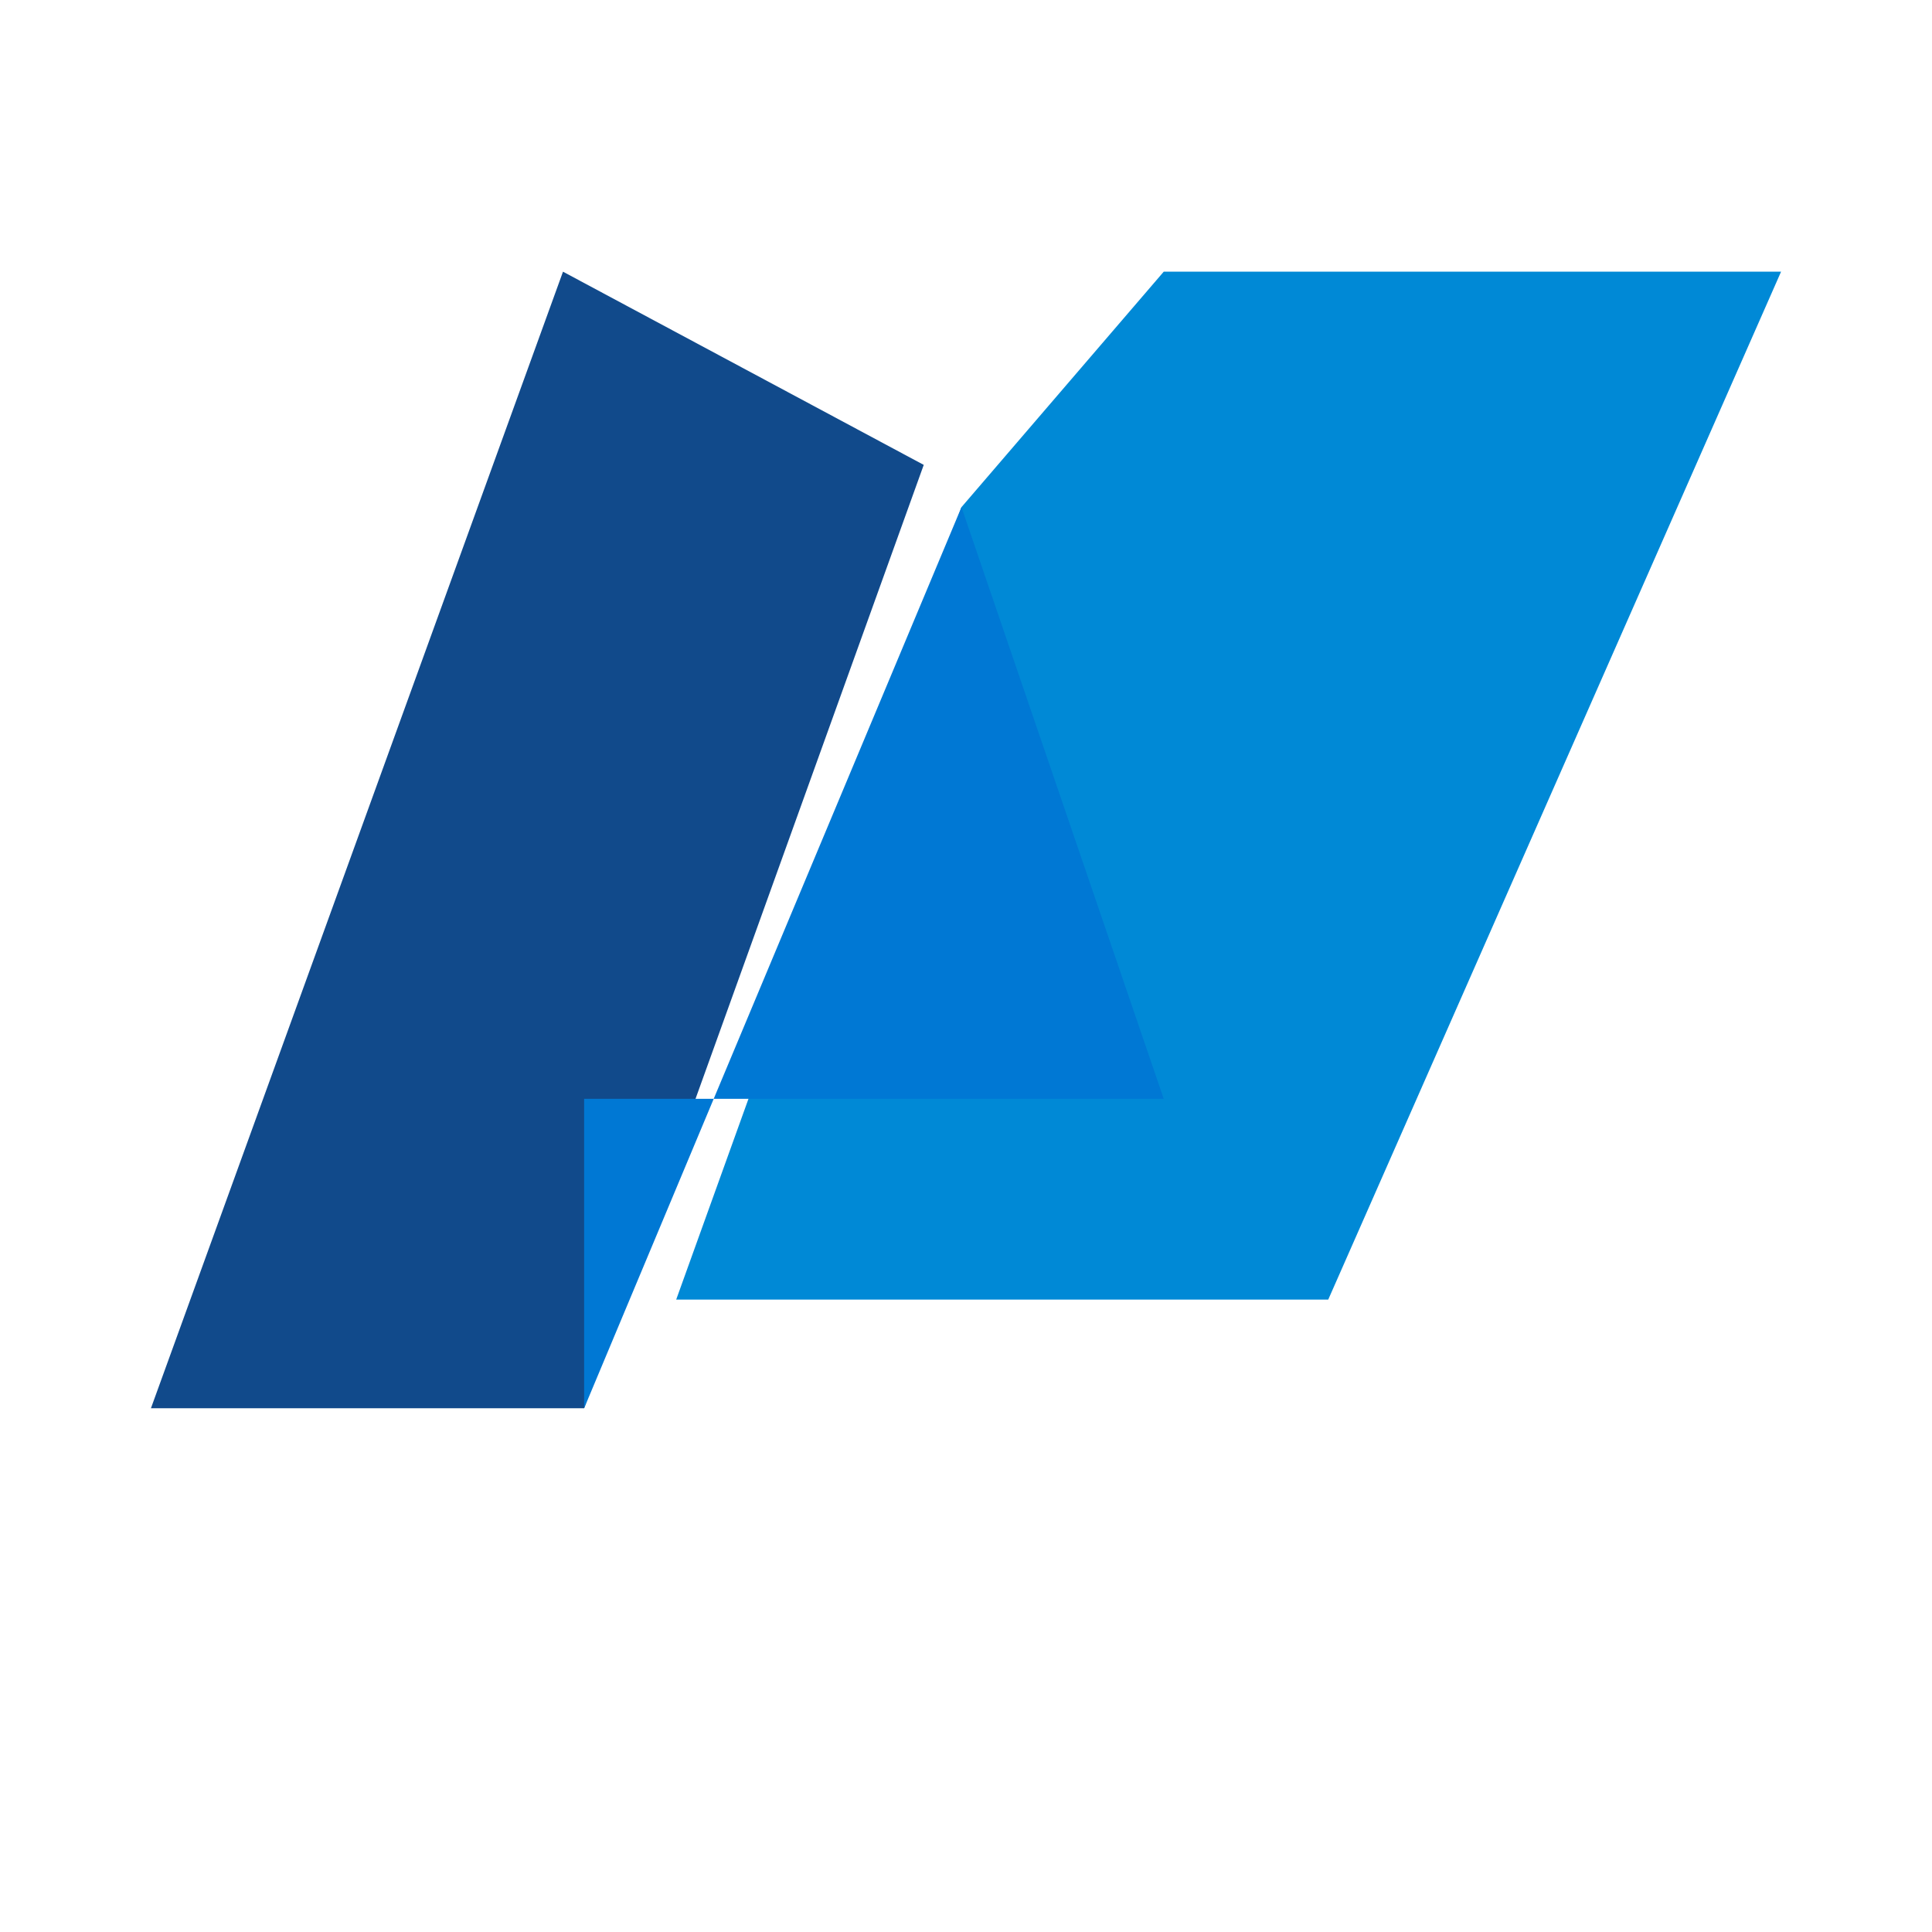
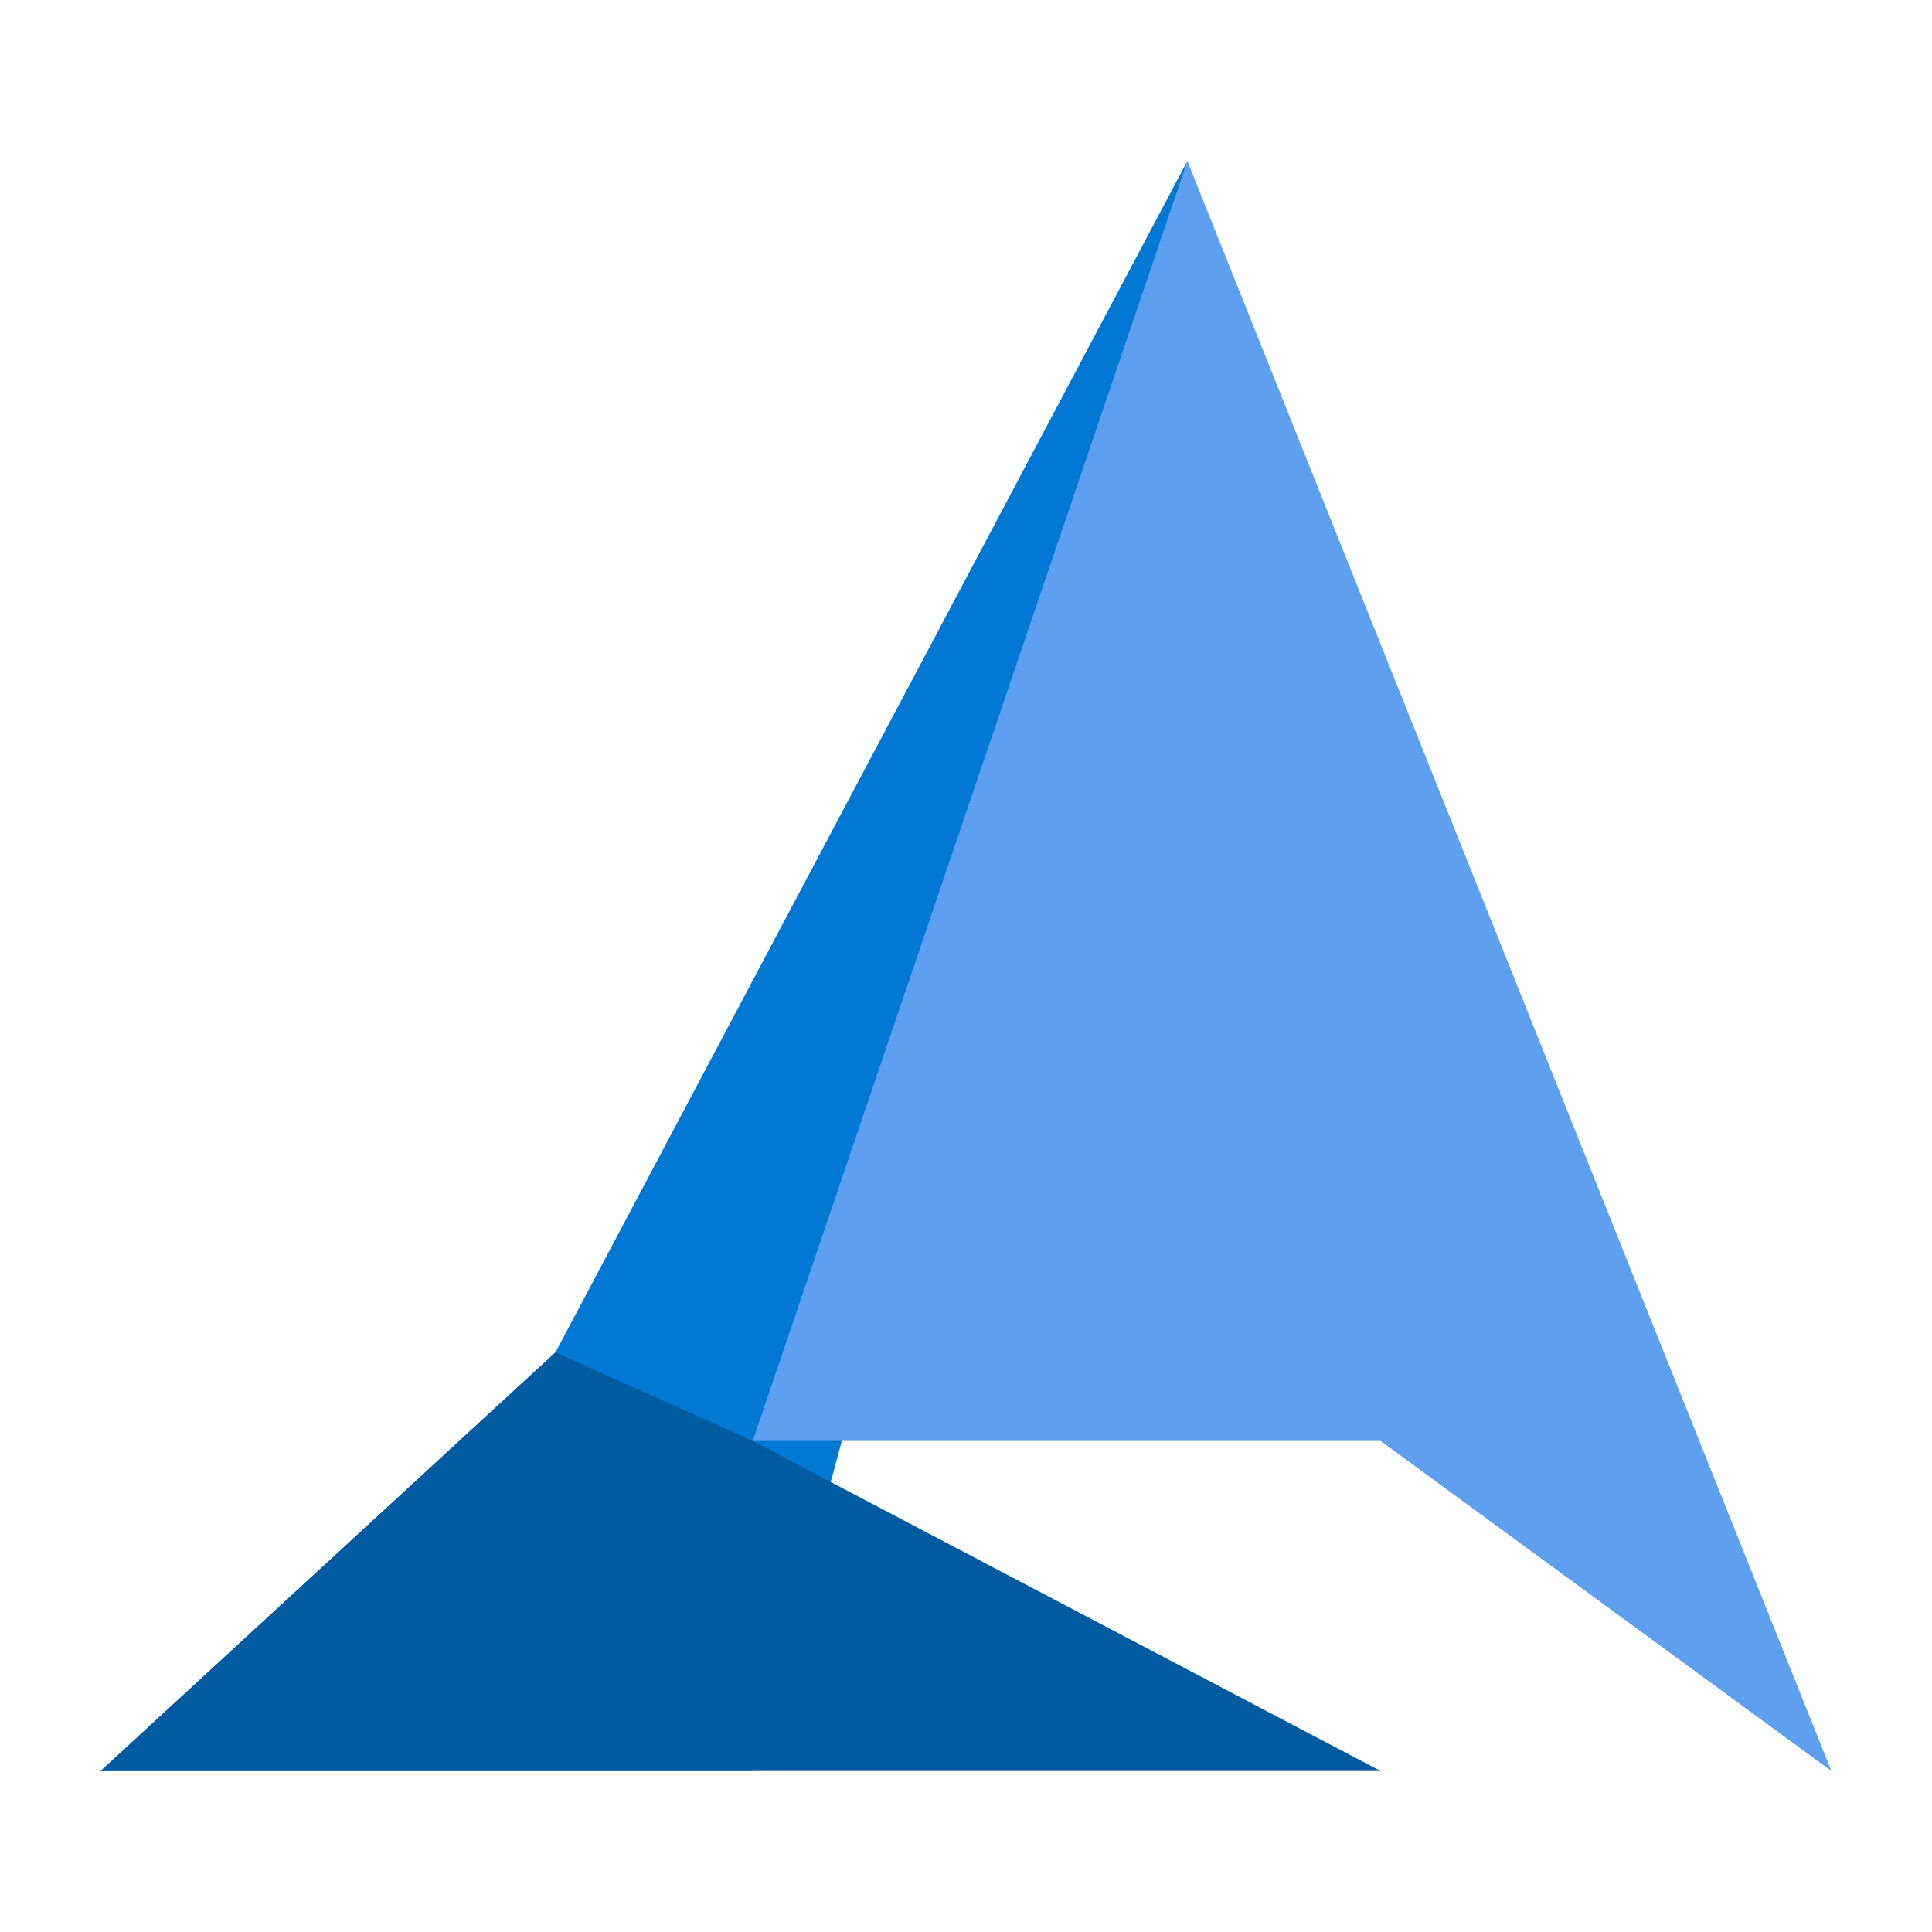
- <svg xmlns="http://www.w3.org/2000/svg" viewBox="0 0 128 128" width="36" height="36">
-   <path fill="#114A8B" d="M37.3 18L10 93.3h28.7l22.5-62.5z" />
-   <path fill="#0089D6" d="M63.7 33.6L44.8 86.1H88L118 18H77.1z" />
-   <path fill="#0078D4" d="M38.7 93.3L63.7 33.6l13.4 39.2H38.7z" />
+ <svg xmlns="http://www.w3.org/2000/svg" viewBox="0 0 48 48" width="48" height="48">
+   <path fill="#0078D4" d="M29.5 4L13.8 33.6L2.5 44H18.7L29.5 4Z" />
+   <path fill="#5EA0EF" d="M29.5 4L18.7 35.8H34.3L45.5 44L29.5 4Z" />
+   <path fill="#005BA1" d="M18.7 35.8L13.8 33.6L2.5 44H34.3L18.7 35.8Z" />
</svg>
